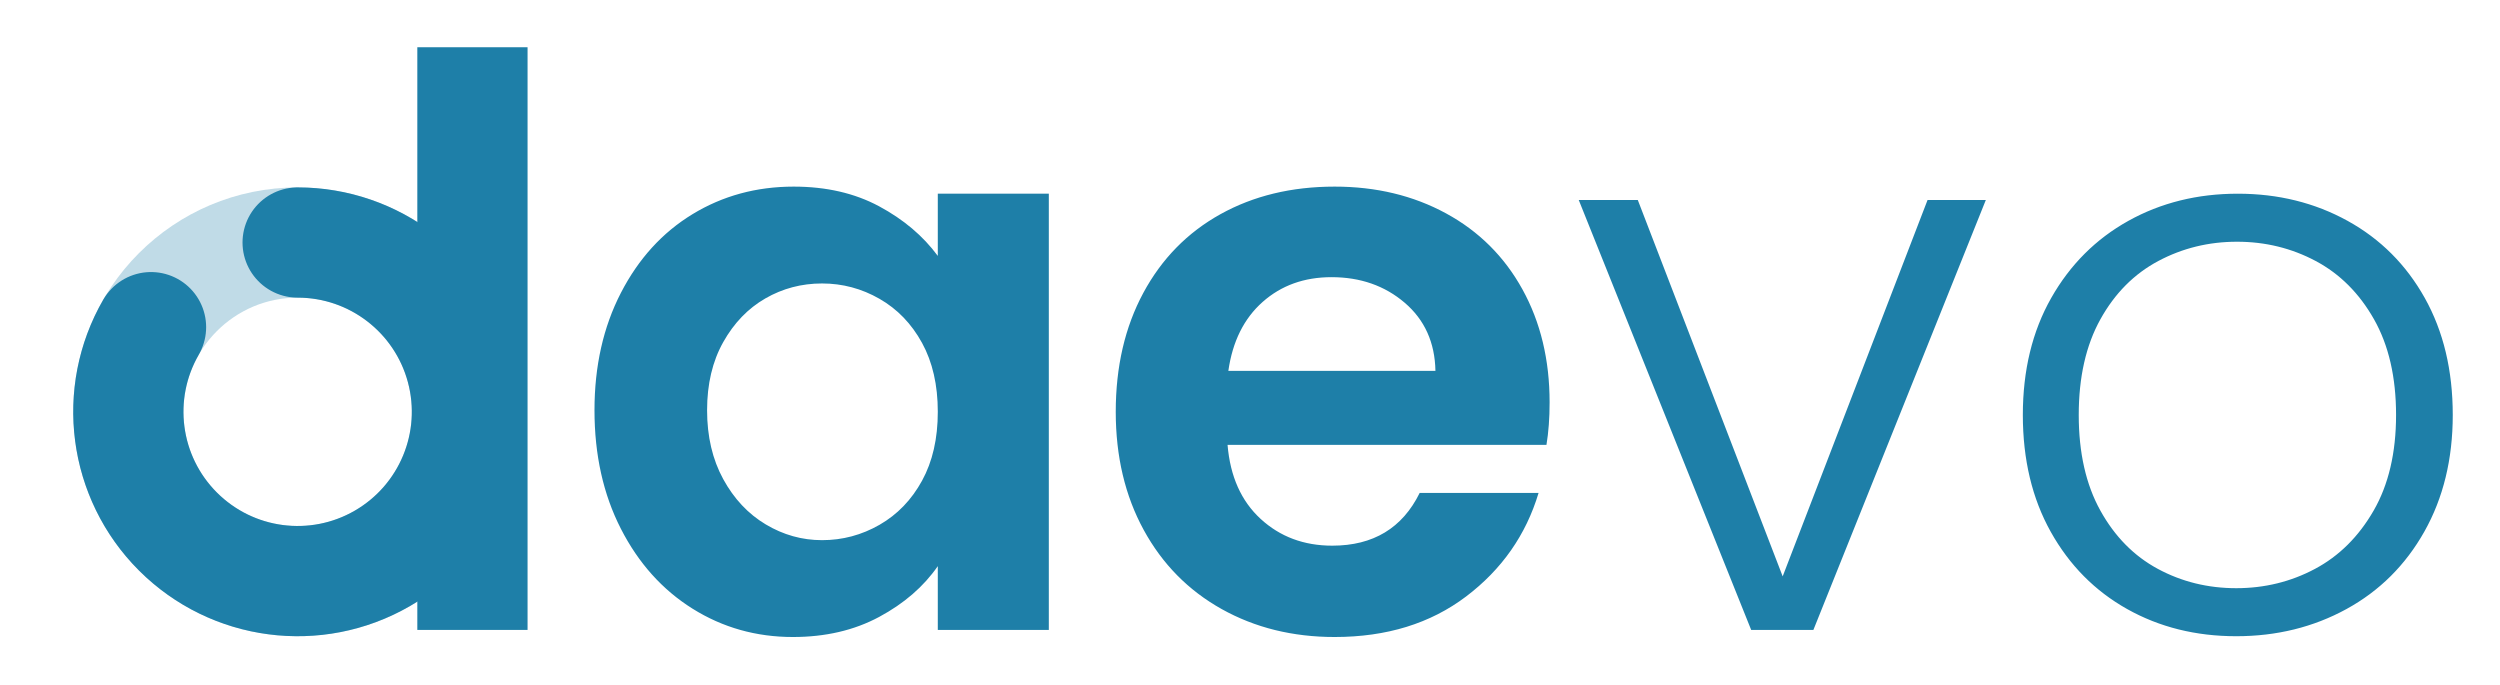
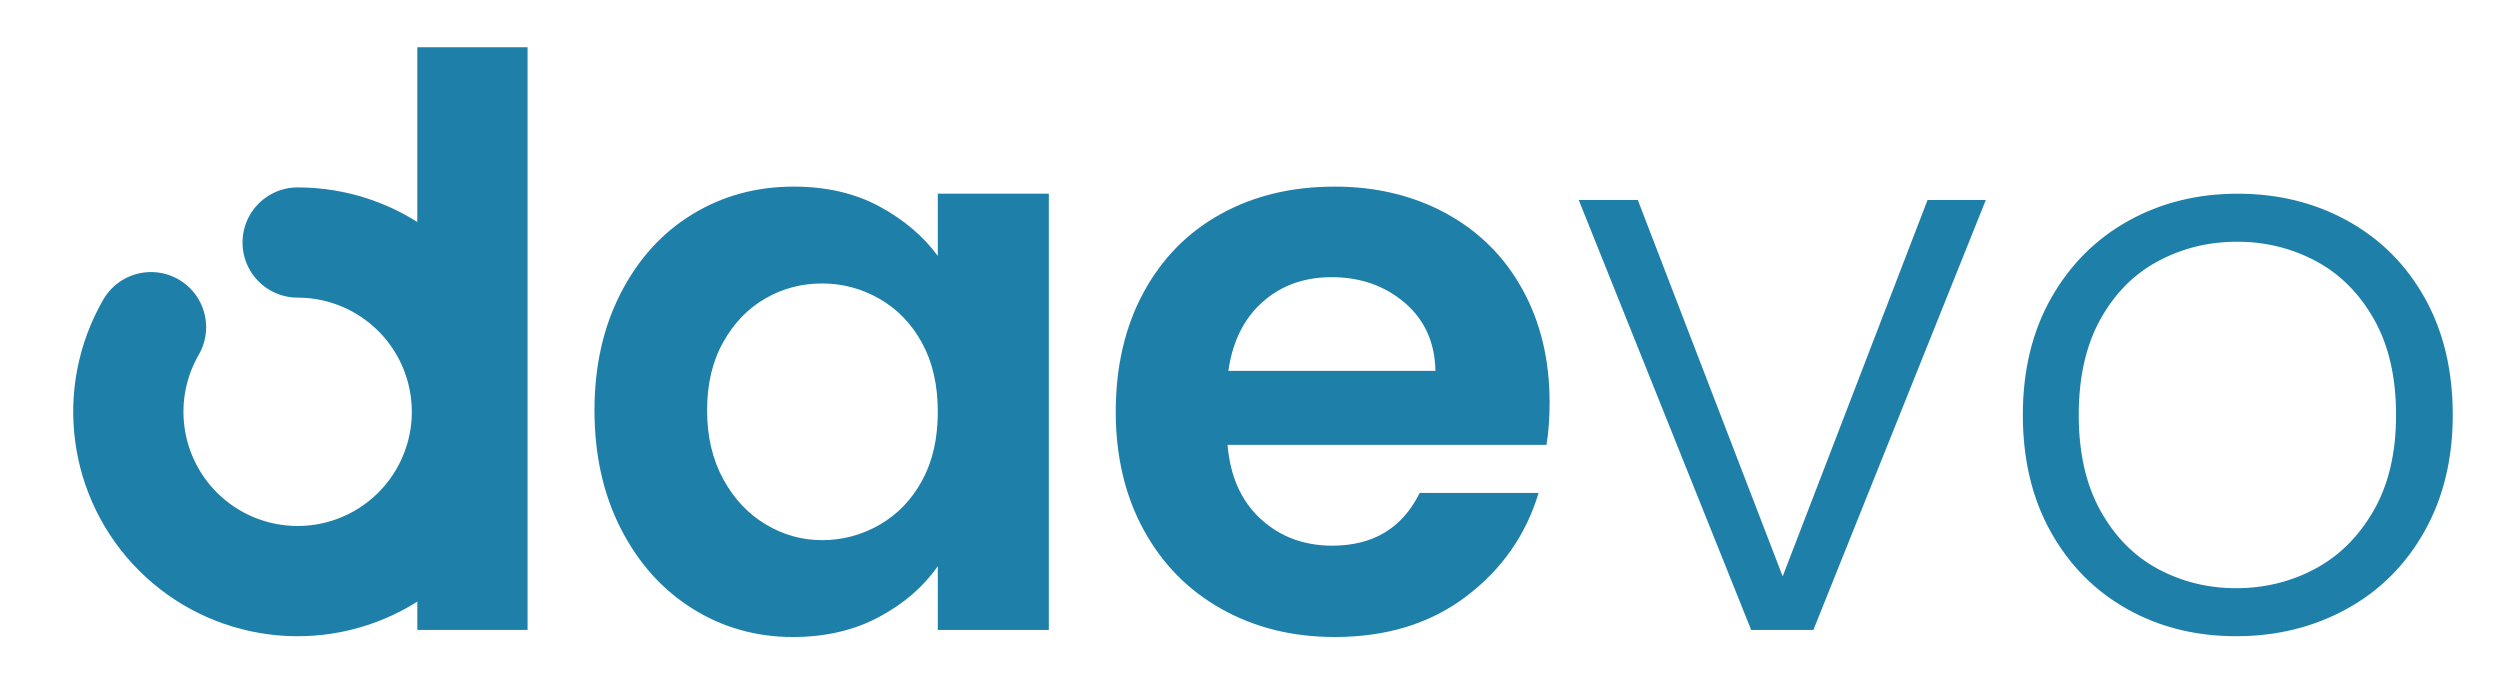
<svg xmlns="http://www.w3.org/2000/svg" viewBox="-6.0 -80.0 317.5 86.9" width="260" role="img" aria-label="daevo">
  <g>
-     <circle cx="31.80" cy="-27.70" r="21.50" fill="none" stroke="#1E7FA8" stroke-opacity="0.28" stroke-width="14.00" />
    <path d="M 31.80 -49.20 A 21.50 21.50 0 1 1 13.18 -38.45" fill="none" stroke="#1E7FA8" stroke-width="14.00" stroke-linecap="round" />
    <rect x="47.00" y="-74.00" width="14.00" height="74.00" fill="#1E7FA8" />
  </g>
  <g transform="translate(66.20 0)">
    <path fill="#1E7FA8" d="M28.6 -56.3Q34.8 -56.3 39.45 -53.8Q44.1 -51.3 46.9 -47.5V-55.4H61.0V0.0H46.9V-8.1Q44.2 -4.2 39.45 -1.65Q34.7 0.9 28.5 0.9Q21.5 0.9 15.75 -2.7Q10.0 -6.3 6.65 -12.85Q3.3 -19.4 3.3 -27.9Q3.3 -36.3 6.65 -42.8Q10.0 -49.3 15.75 -52.8Q21.5 -56.3 28.6 -56.3ZM32.2 -44.0Q28.3 -44.0 25.0 -42.1Q21.7 -40.2 19.65 -36.55Q17.6 -32.9 17.6 -27.9Q17.6 -22.9 19.65 -19.15Q21.7 -15.4 25.05 -13.4Q28.4 -11.4 32.2 -11.4Q36.1 -11.4 39.5 -13.35Q42.9 -15.3 44.9 -18.95Q46.9 -22.6 46.9 -27.7Q46.9 -32.8 44.9 -36.45Q42.9 -40.1 39.5 -42.05Q36.1 -44.0 32.2 -44.0Z M124.2 -23.5H83.7Q84.2 -17.5 87.9 -14.1Q91.6 -10.7 97.0 -10.7Q104.8 -10.7 108.1 -17.4H123.2Q120.8 -9.4 114.0 -4.25Q107.2 0.9 97.3 0.9Q89.3 0.9 82.95 -2.65Q76.6 -6.2 73.05 -12.7Q69.5 -19.2 69.5 -27.7Q69.5 -36.3 73.0 -42.8Q76.5 -49.3 82.8 -52.8Q89.1 -56.3 97.3 -56.3Q105.2 -56.3 111.45 -52.9Q117.7 -49.5 121.15 -43.25Q124.6 -37.0 124.6 -28.9Q124.6 -25.9 124.2 -23.5ZM110.1 -32.9Q110.0 -38.3 106.2 -41.55Q102.4 -44.8 96.9 -44.8Q91.7 -44.8 88.15 -41.65Q84.6 -38.5 83.8 -32.9Z M154.2 -6.8 172.6 -54.6H180.0L158.1 0.0H150.2L128.3 -54.6H135.8Z M184.7 -27.3Q184.7 -35.8 188.3 -42.15Q191.9 -48.5 198.1 -51.95Q204.3 -55.4 212.0 -55.4Q219.7 -55.4 225.95 -51.95Q232.2 -48.5 235.75 -42.15Q239.3 -35.8 239.3 -27.3Q239.3 -18.9 235.7 -12.5Q232.1 -6.1 225.8 -2.65Q219.5 0.8 211.8 0.8Q204.1 0.8 197.95 -2.65Q191.8 -6.1 188.25 -12.45Q184.7 -18.8 184.7 -27.3ZM232.1 -27.3Q232.1 -34.5 229.3 -39.45Q226.5 -44.4 221.9 -46.85Q217.3 -49.3 211.9 -49.3Q206.5 -49.3 201.9 -46.85Q197.3 -44.4 194.55 -39.45Q191.8 -34.5 191.8 -27.3Q191.8 -20.1 194.55 -15.15Q197.3 -10.2 201.85 -7.75Q206.4 -5.3 211.8 -5.3Q217.2 -5.3 221.8 -7.75Q226.4 -10.2 229.25 -15.15Q232.1 -20.1 232.1 -27.3Z" />
  </g>
</svg>
